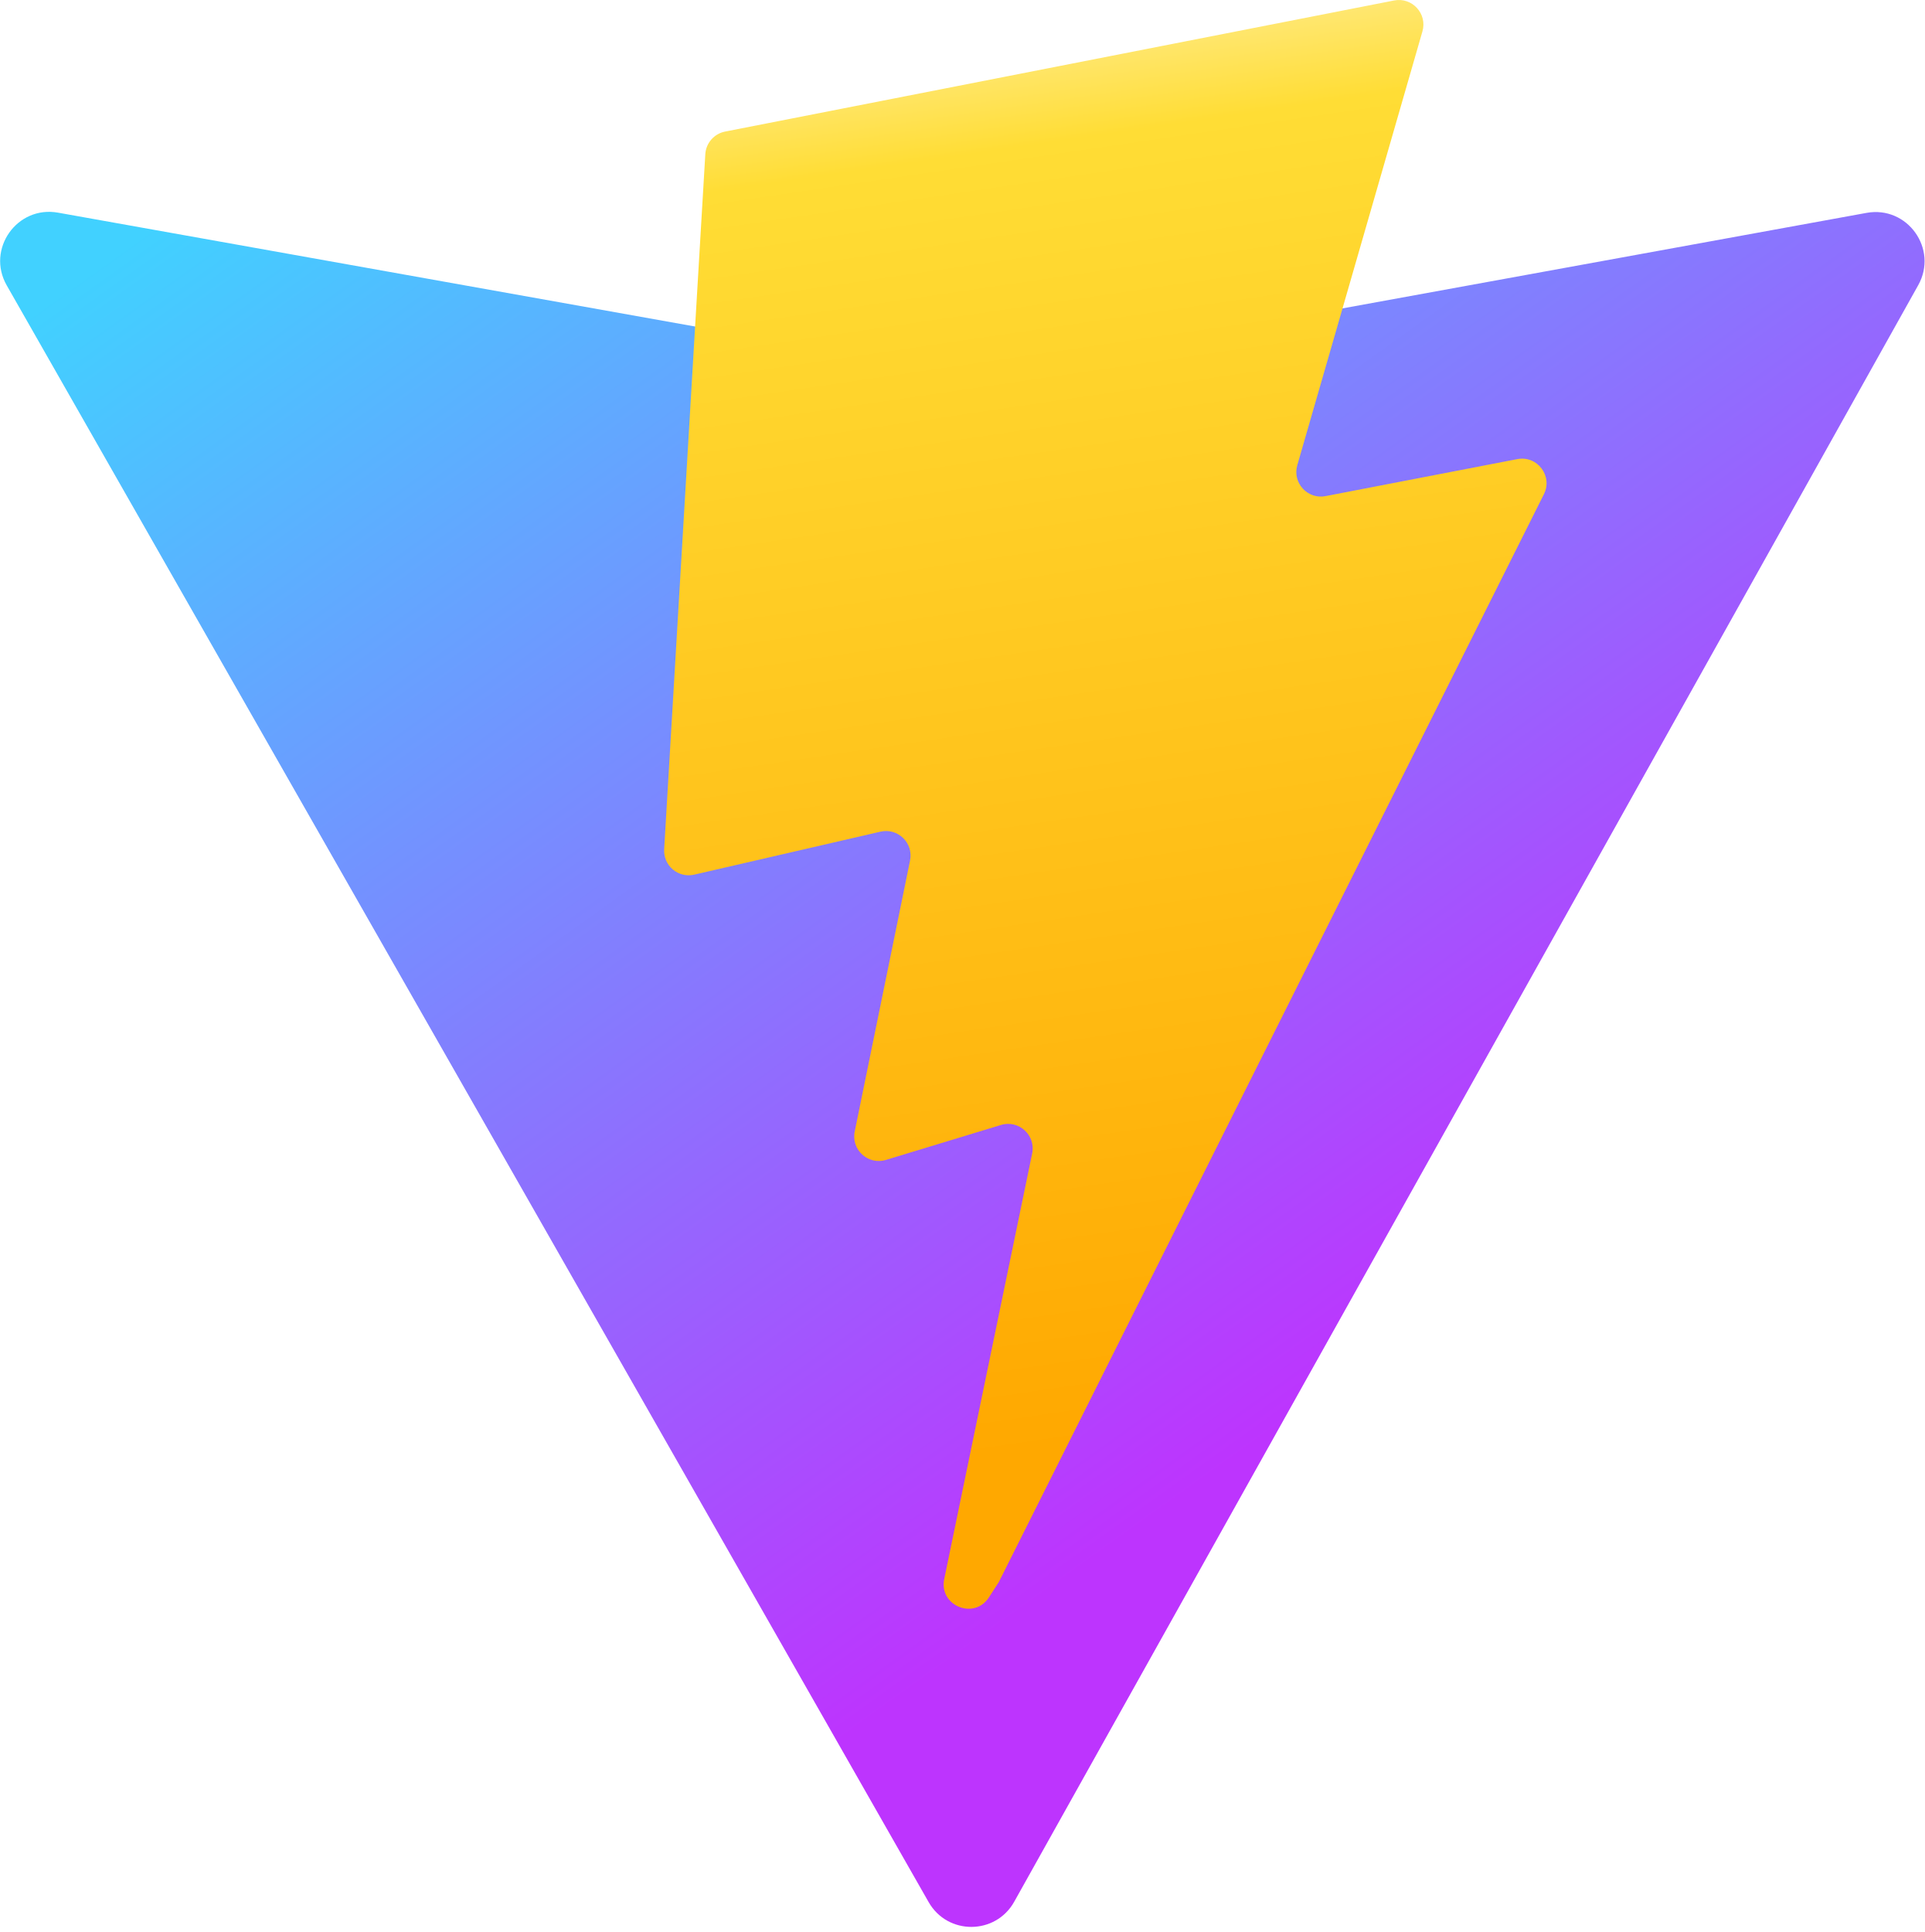
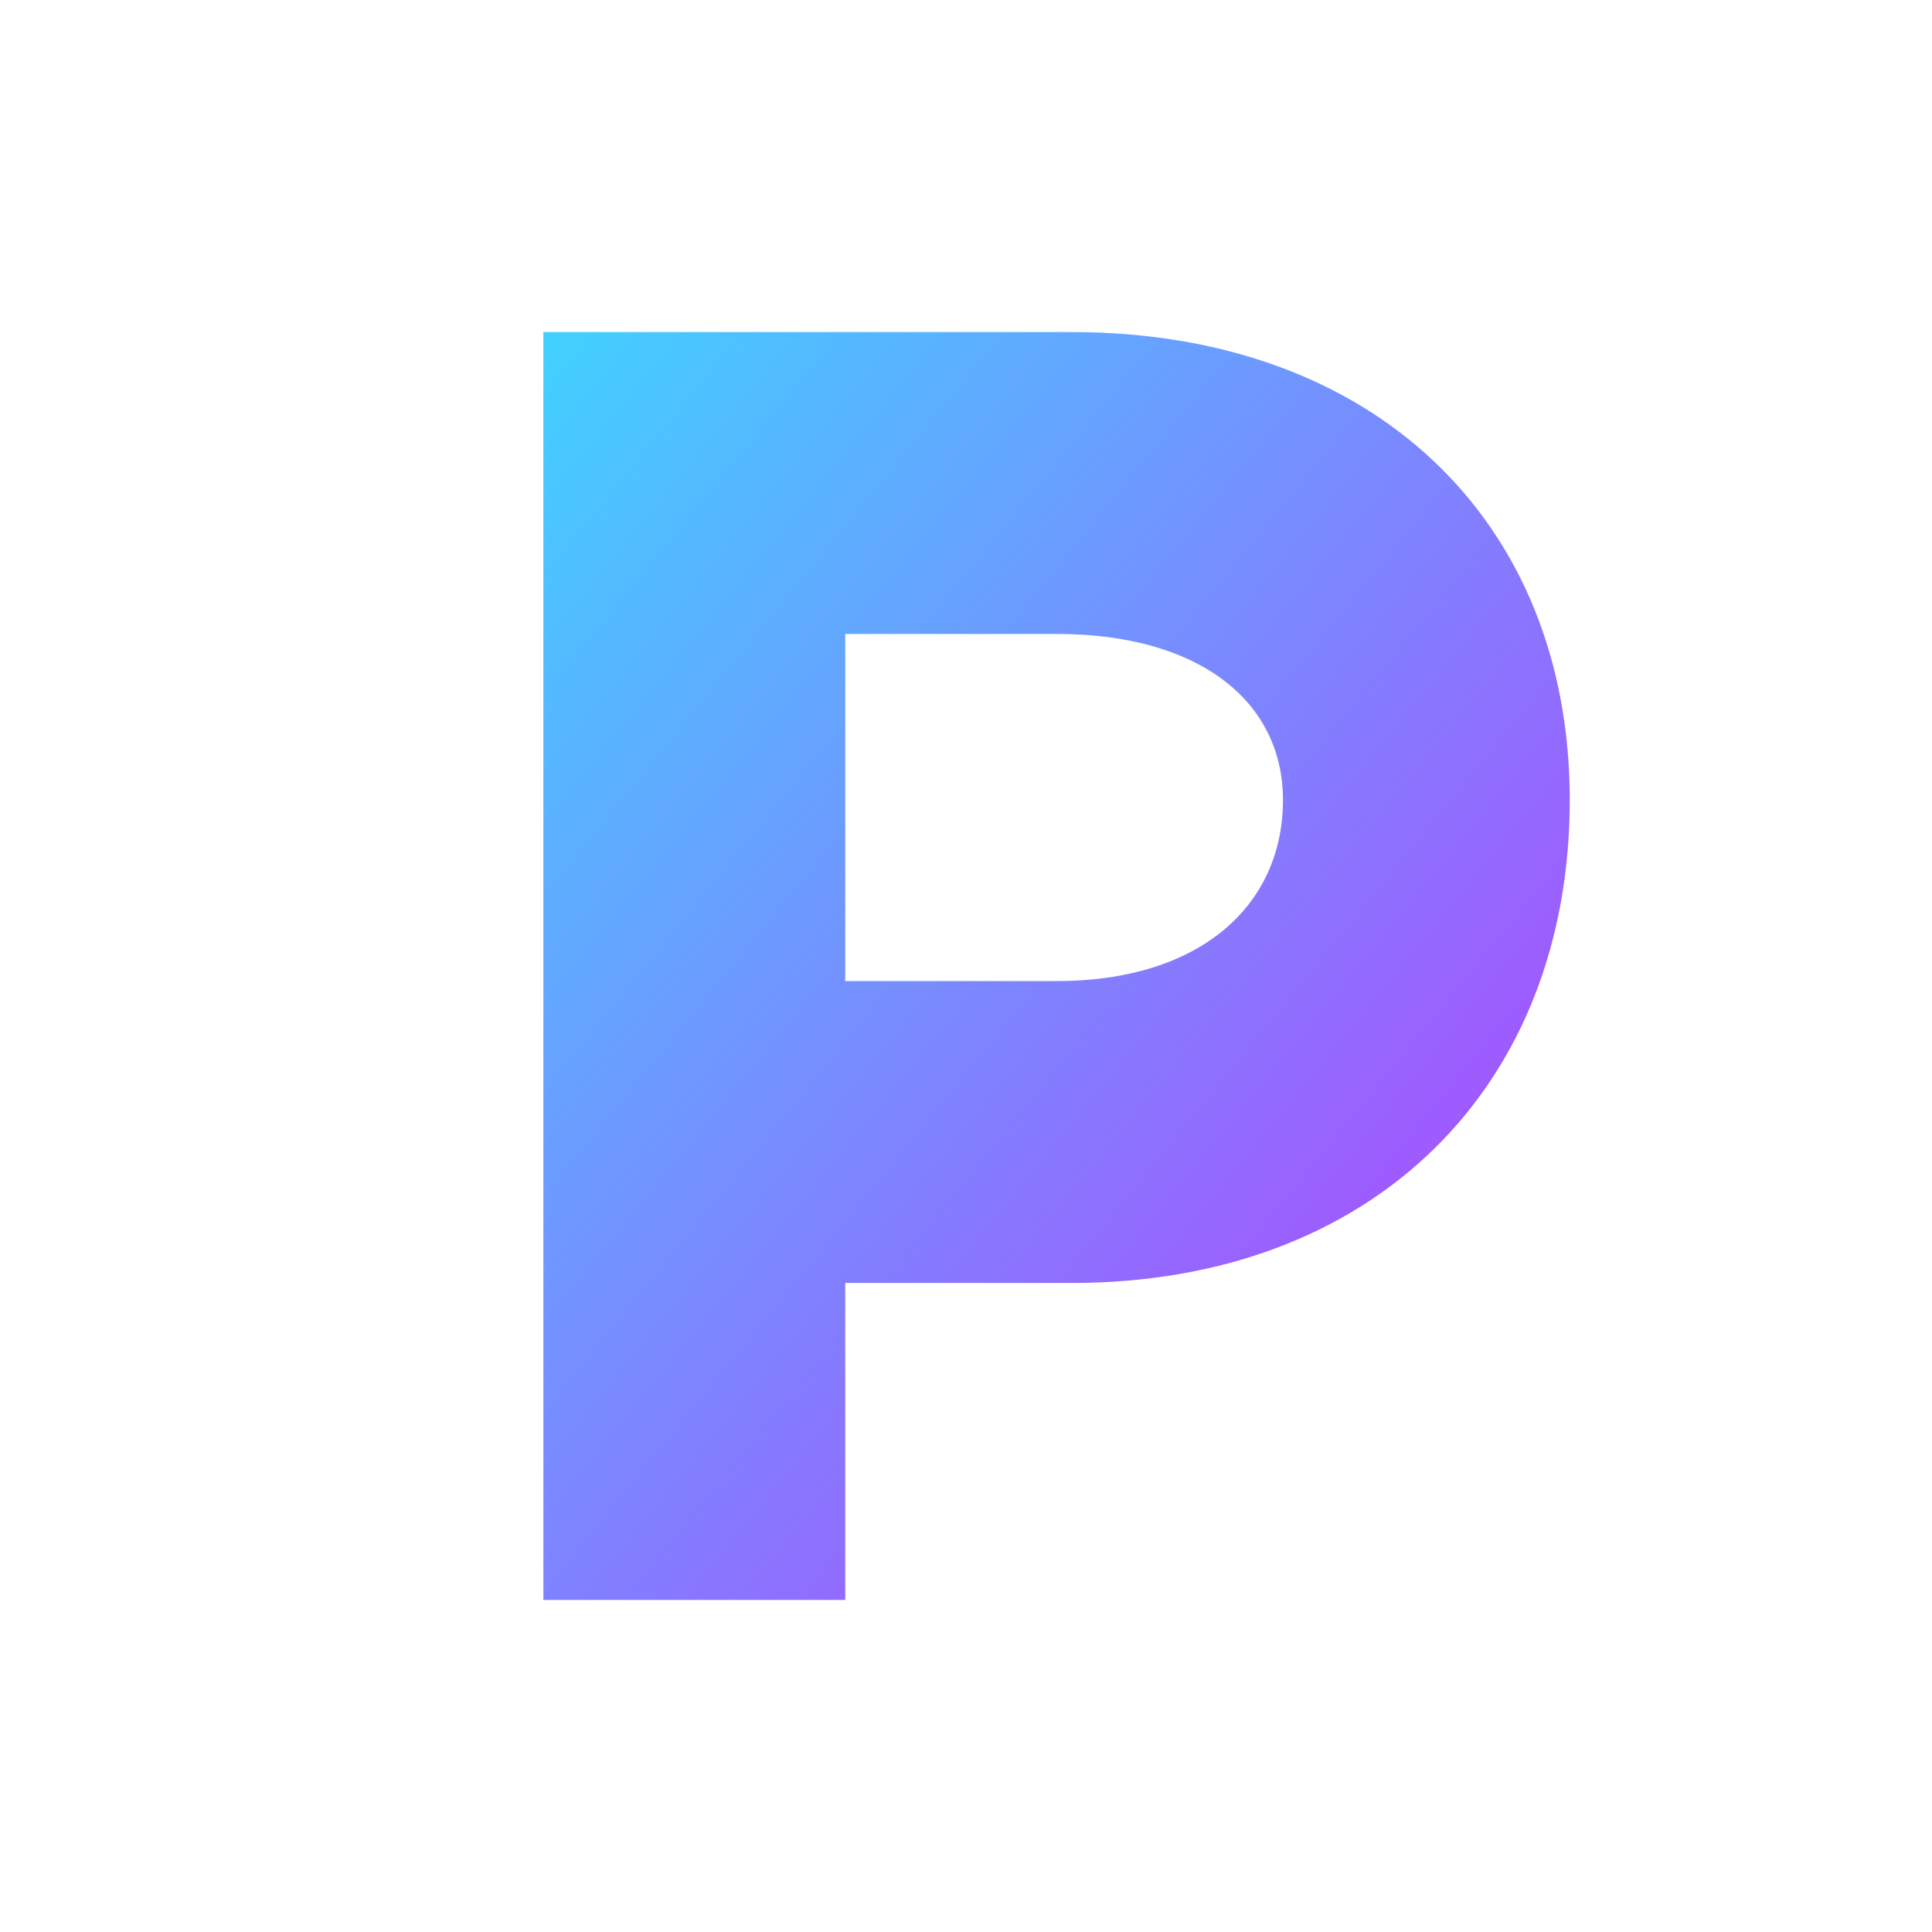
- <svg xmlns="http://www.w3.org/2000/svg" aria-hidden="true" role="img" class="iconify iconify--logos" width="31.88" height="32" preserveAspectRatio="xMidYMid meet" viewBox="0 0 256 257">
+ <svg xmlns="http://www.w3.org/2000/svg" viewBox="0 0 256 256">
  <defs>
-     <linearGradient id="IconifyId1813088fe1fbc01fb466" x1="-.828%" x2="57.636%" y1="7.652%" y2="78.411%">
+     <linearGradient id="g" x1="0%" y1="0%" x2="100%" y2="100%">
      <stop offset="0%" stop-color="#41D1FF" />
      <stop offset="100%" stop-color="#BD34FE" />
    </linearGradient>
-     <linearGradient id="IconifyId1813088fe1fbc01fb467" x1="43.376%" x2="50.316%" y1="2.242%" y2="89.03%">
-       <stop offset="0%" stop-color="#FFEA83" />
-       <stop offset="8.333%" stop-color="#FFDD35" />
-       <stop offset="100%" stop-color="#FFA800" />
-     </linearGradient>
  </defs>
-   <path fill="url(#IconifyId1813088fe1fbc01fb466)" d="M255.153 37.938L134.897 252.976c-2.483 4.44-8.862 4.466-11.382.048L.875 37.958c-2.746-4.814 1.371-10.646 6.827-9.67l120.385 21.517a6.537 6.537 0 0 0 2.322-.004l117.867-21.483c5.438-.991 9.574 4.796 6.877 9.62Z" />
-   <path fill="url(#IconifyId1813088fe1fbc01fb467)" d="M185.432.063L96.44 17.501a3.268 3.268 0 0 0-2.634 3.014l-5.474 92.456a3.268 3.268 0 0 0 3.997 3.378l24.777-5.718c2.318-.535 4.413 1.507 3.936 3.838l-7.361 36.047c-.495 2.426 1.782 4.5 4.151 3.78l15.304-4.649c2.372-.72 4.652 1.36 4.15 3.788l-11.698 56.621c-.732 3.542 3.979 5.473 5.943 2.437l1.313-2.028l72.516-144.72c1.215-2.423-.88-5.186-3.54-4.672l-25.505 4.922c-2.396.462-4.435-1.77-3.759-4.114l16.646-57.705c.677-2.35-1.37-4.583-3.769-4.113Z" />
+   <path fill="url(#g)" d="     M72 44     H142     C182 44 208 69 208 106     C208 144 182 170 142 170     H112     V212     H72     Z      M112 84     V130     H140     C159 130 170 120 170 106     C170 93 159 84 140 84     Z   " />
</svg>
